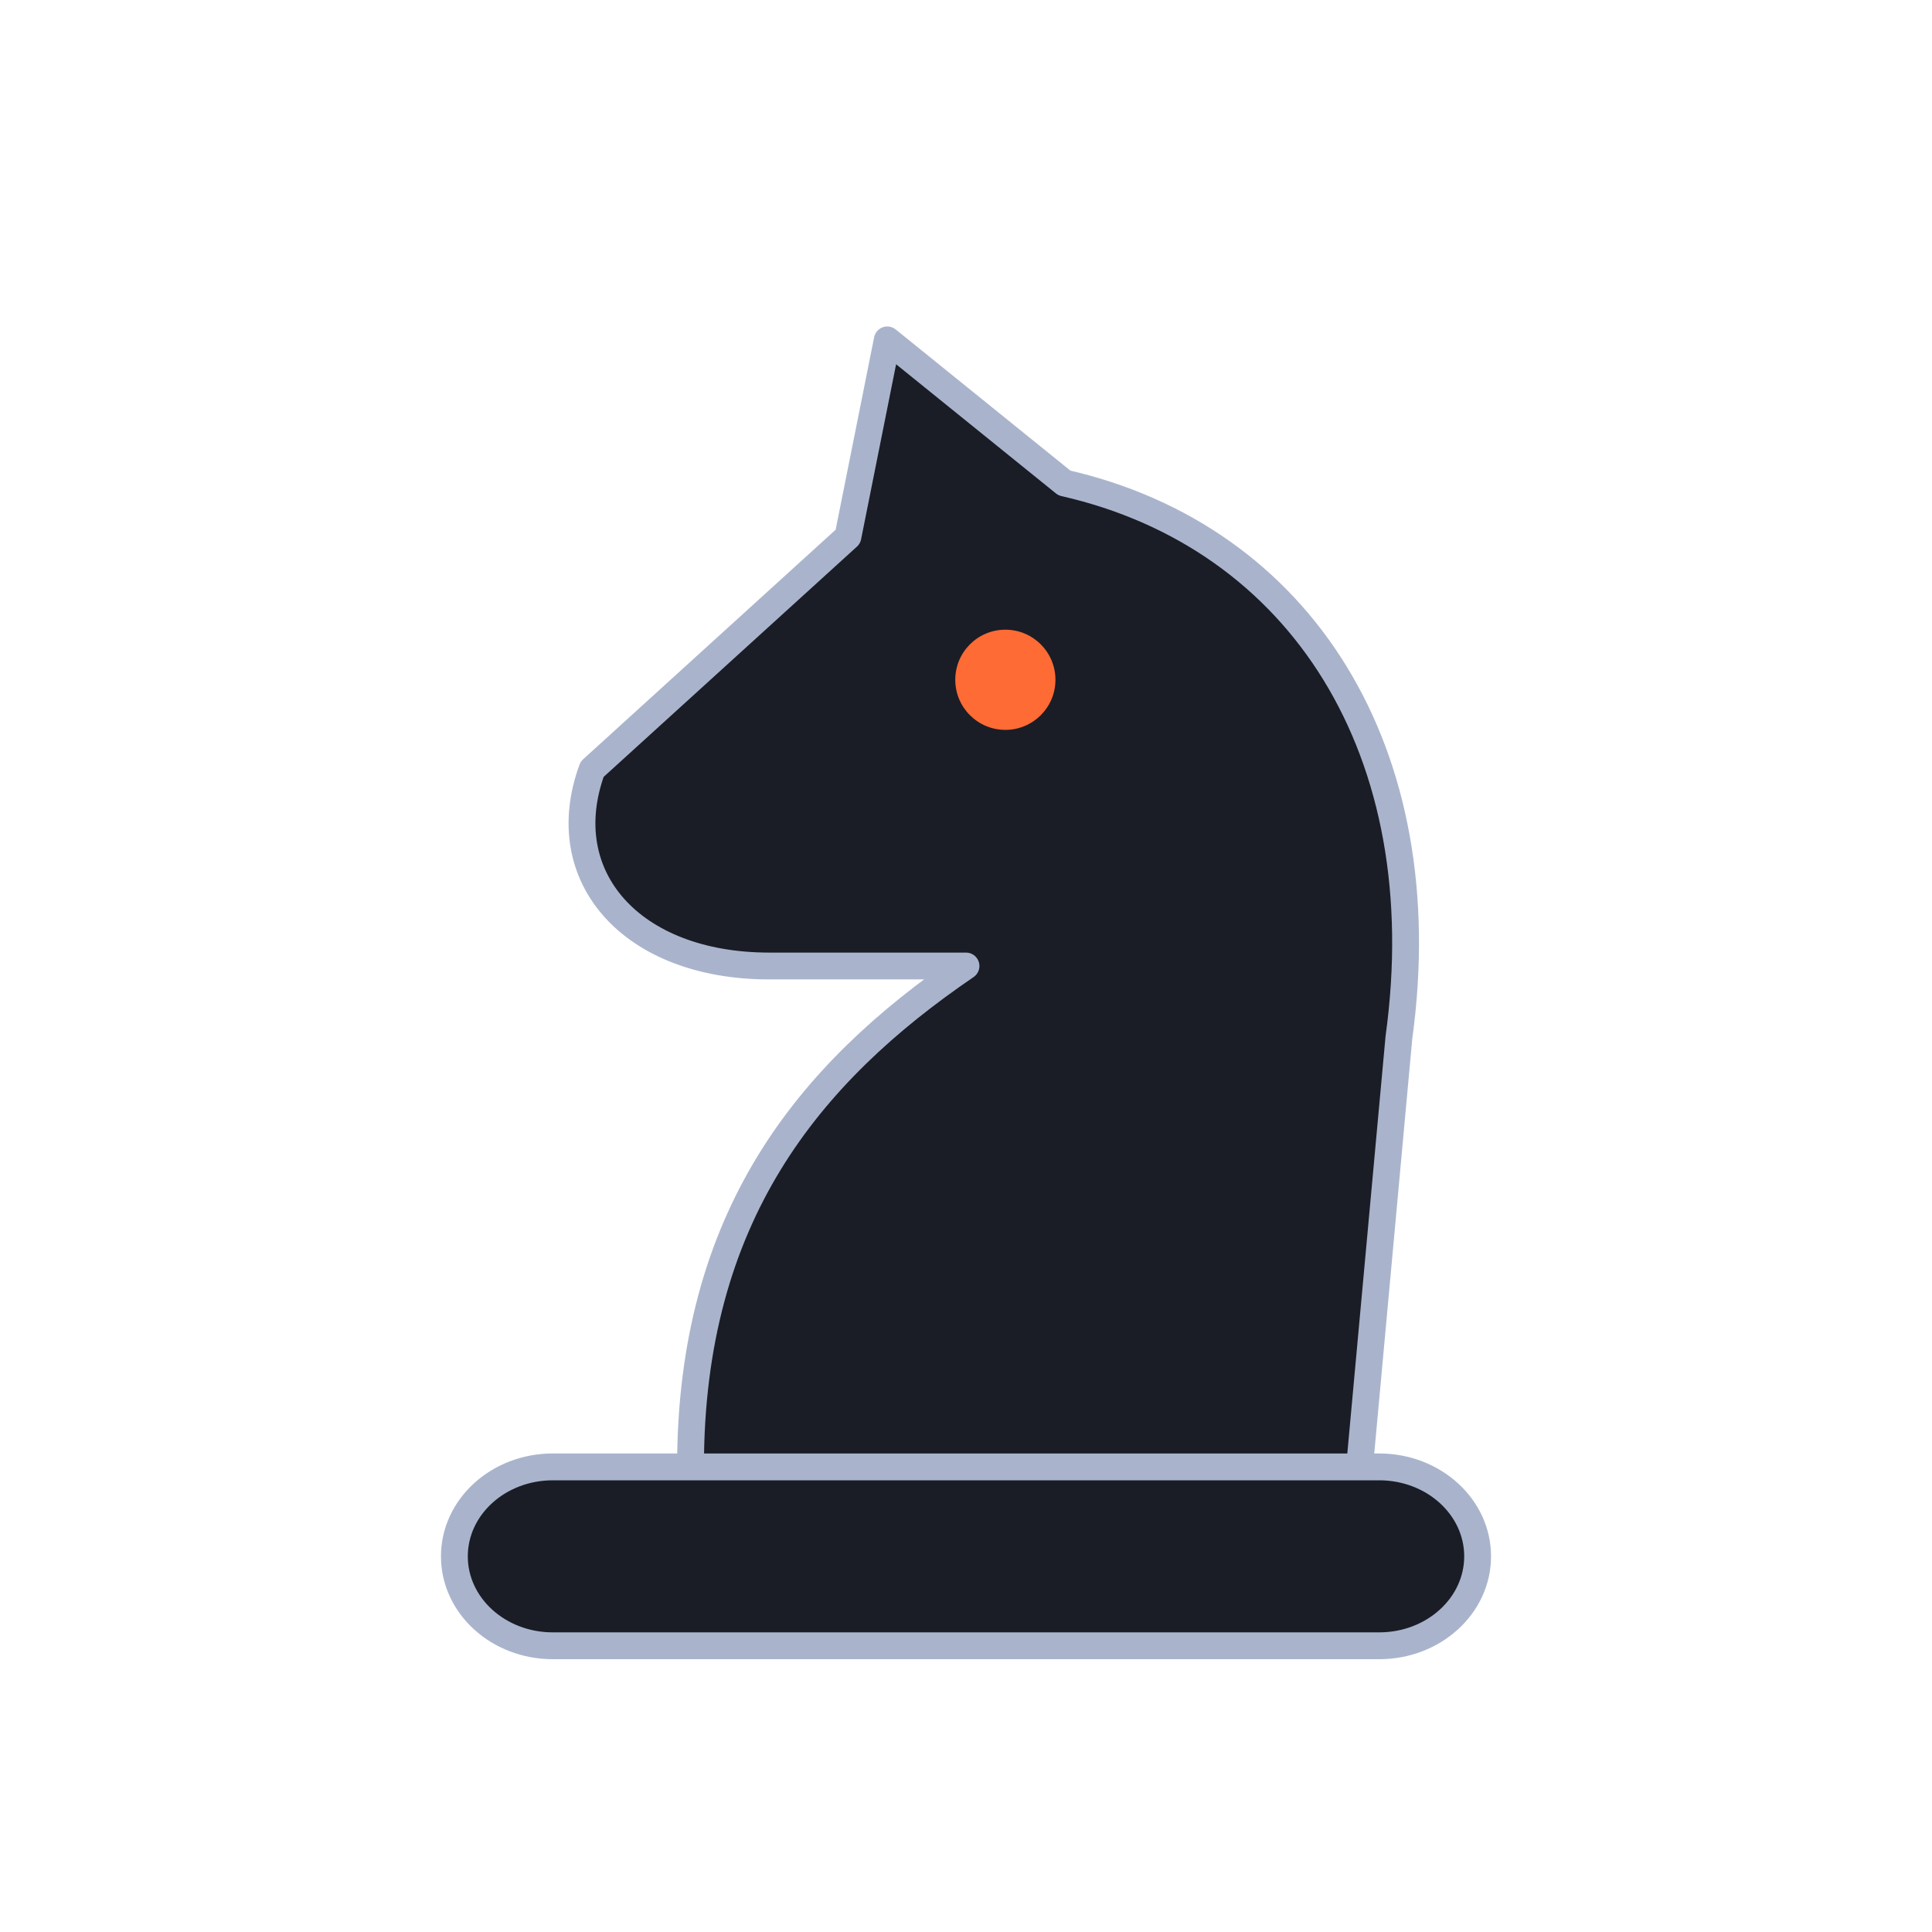
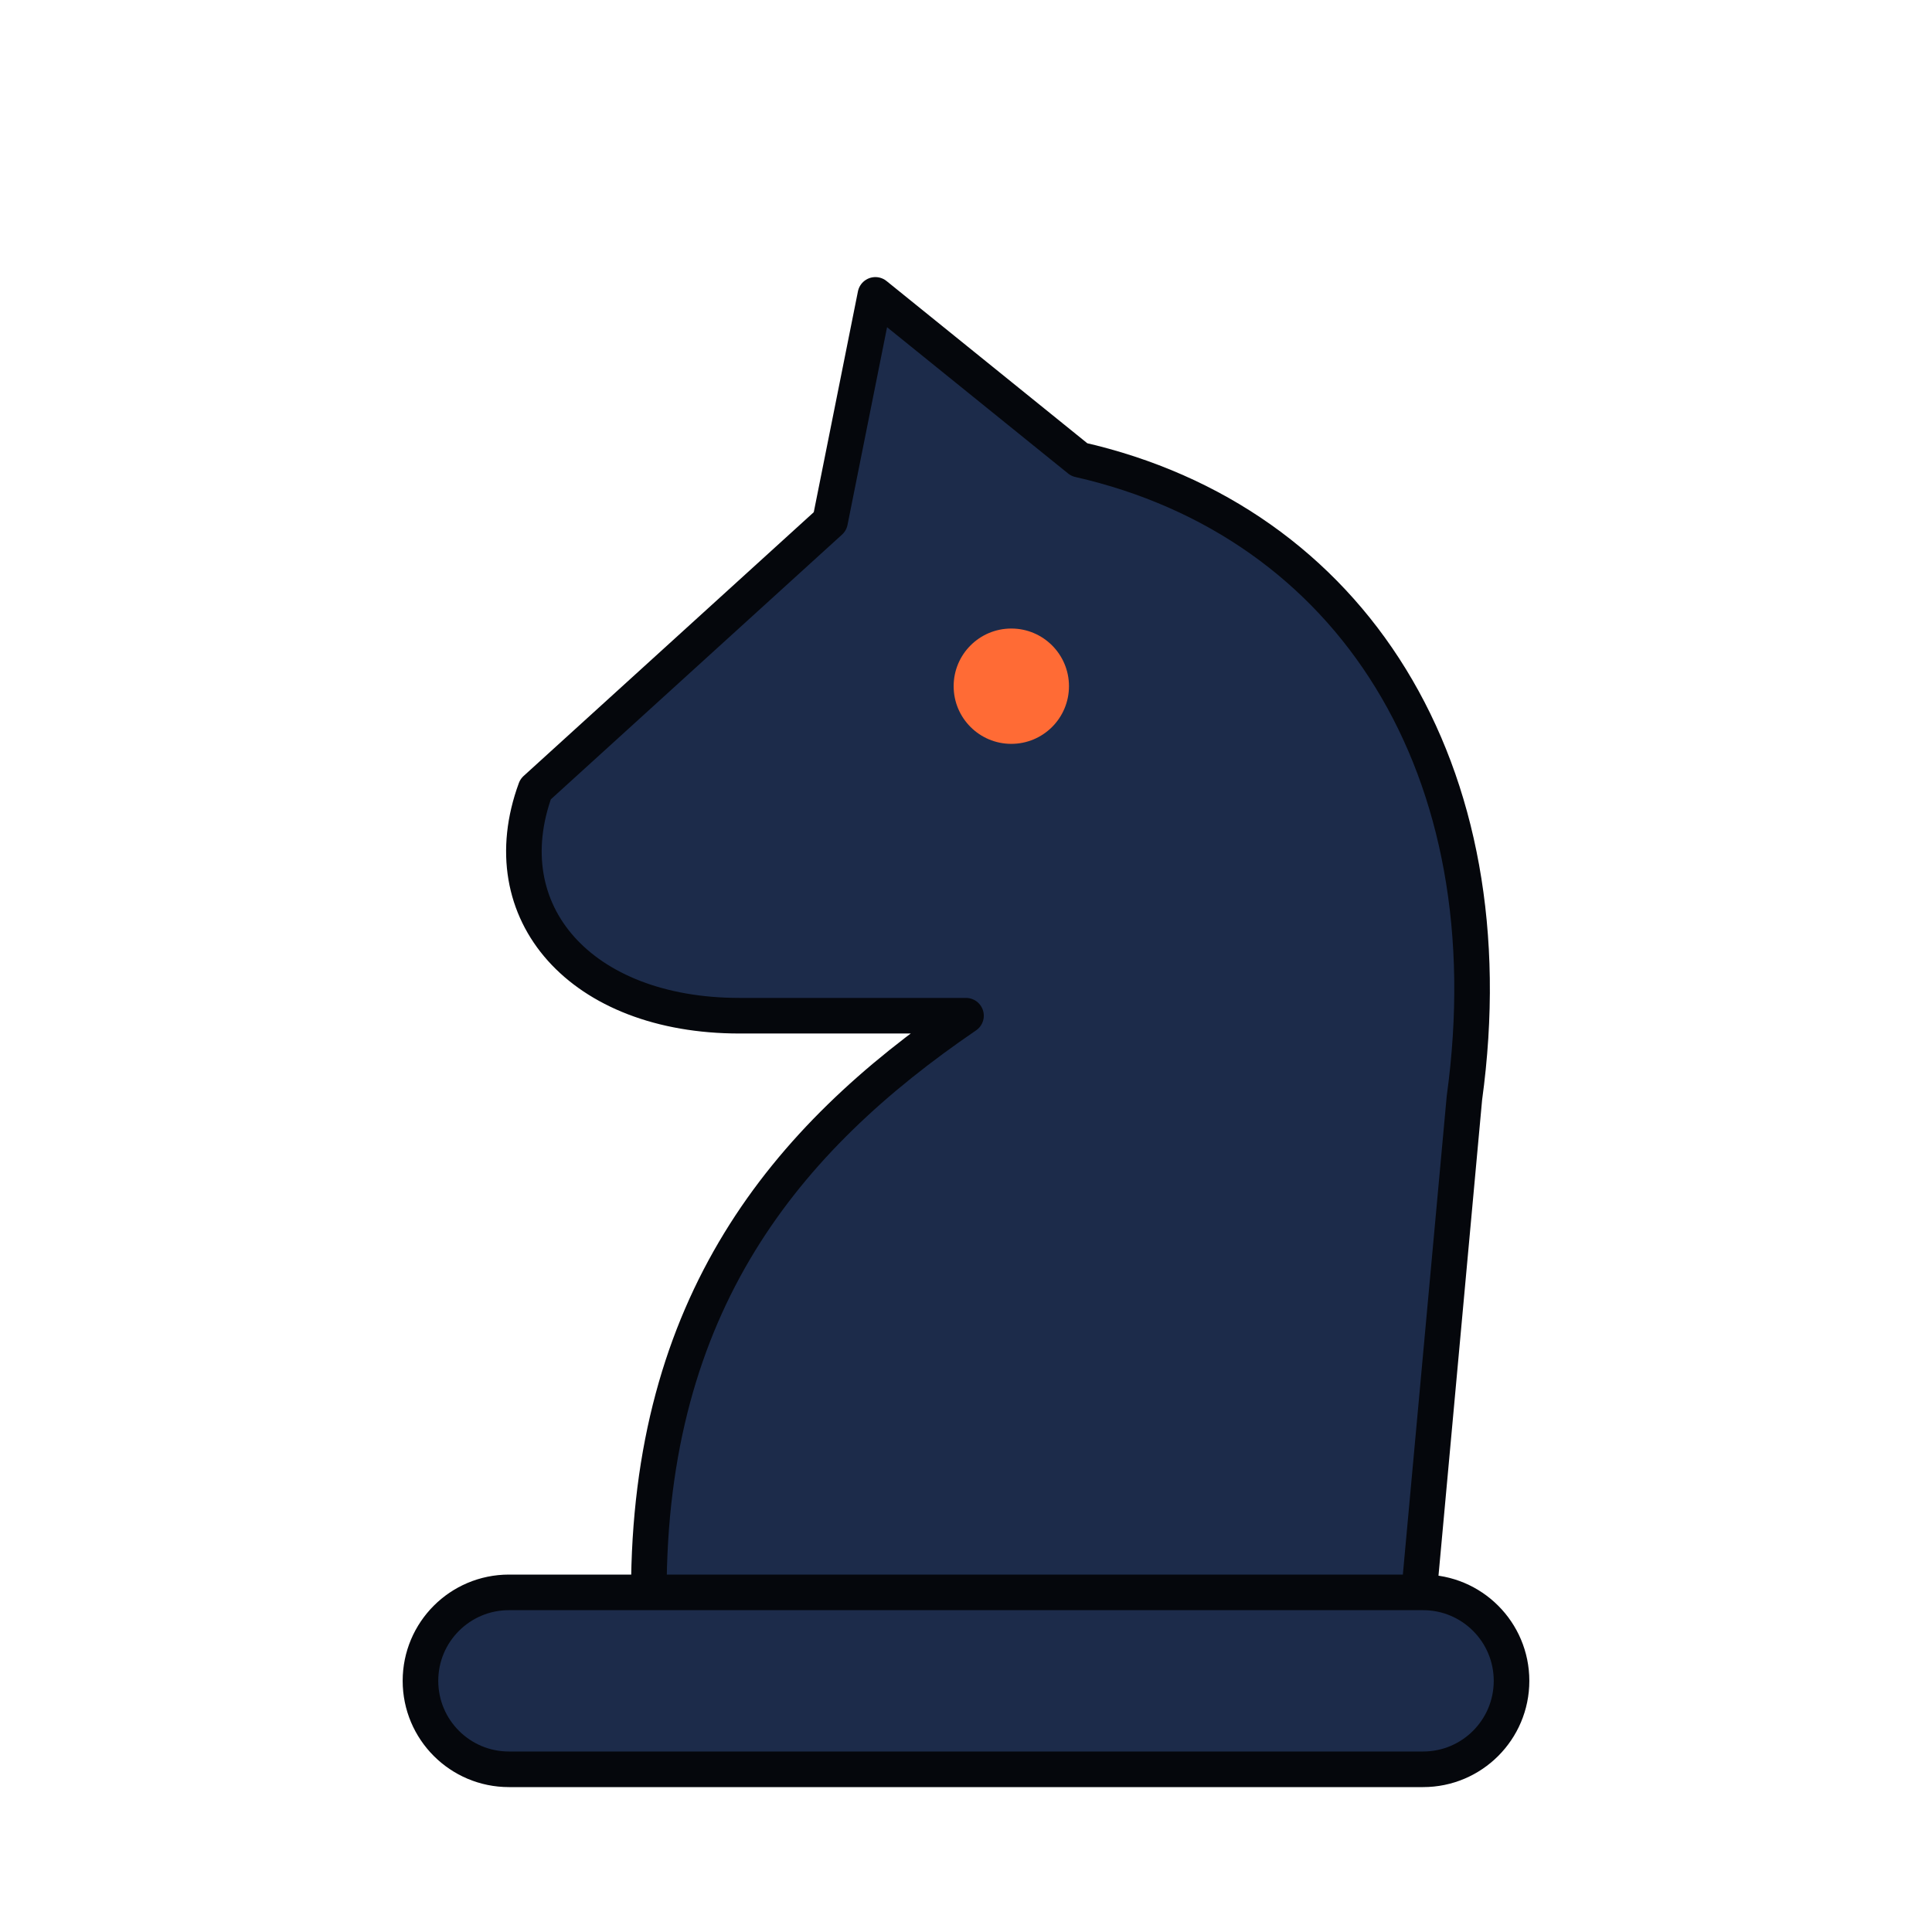
- <svg xmlns="http://www.w3.org/2000/svg" viewBox="-4 -4 108 108">
-   <path d="M34.6 78C34.6 64 41.2 56 50 50H39C31.3 50 26.9 45 29.1 39L43.4 26L45.6 15L55.5 23C68.7 26 76.4 38 74.2 54L72 78ZM26.9 78h46.2a5.5 5 0 0 1 5.5 5v0a5.5 5 0 0 1 -5.5 5h-46.2a5.5 5 0 0 1 -5.5 -5v0a5.5 5 0 0 1 5.5 -5Z" fill="#1A1D26" stroke="#A9B4CC" stroke-width="1.5" stroke-linejoin="round" />
-   <path d="M49.4 34 a2.8 2.8 0 1 0 5.6 0a2.8 2.8 0 1 0 -5.6 0Z" fill="#FF6B35" />
+ <svg xmlns="http://www.w3.org/2000/svg" viewBox="0 0 190 190">
+   <path d="M63.809 156.6C63.809 128.244 77.177 112.041 95 99.889H72.721C57.125 99.889 48.213 89.762 52.669 77.61L81.632 51.279L86.088 29L106.14 45.203C132.875 51.279 148.47 75.584 144.015 107.99L139.559 156.6ZM50.05 156.6h89.9a8.7 8.7 0 0 1 8.7 8.7v0a8.7 8.7 0 0 1 -8.7 8.7h-89.9a8.7 8.7 0 0 1 -8.7 -8.7v-0a8.7 8.7 0 0 1 8.7 -8.7Z" fill="#1C2B4A" stroke="#05070C" stroke-width="3.5" stroke-linejoin="round" />
+   <path d="M93.785 67.483a5.671 5.671 0 1 0 11.342 0a5.671 5.671 0 1 0 -11.342 0Z" fill="#FF6B35" />
</svg>
